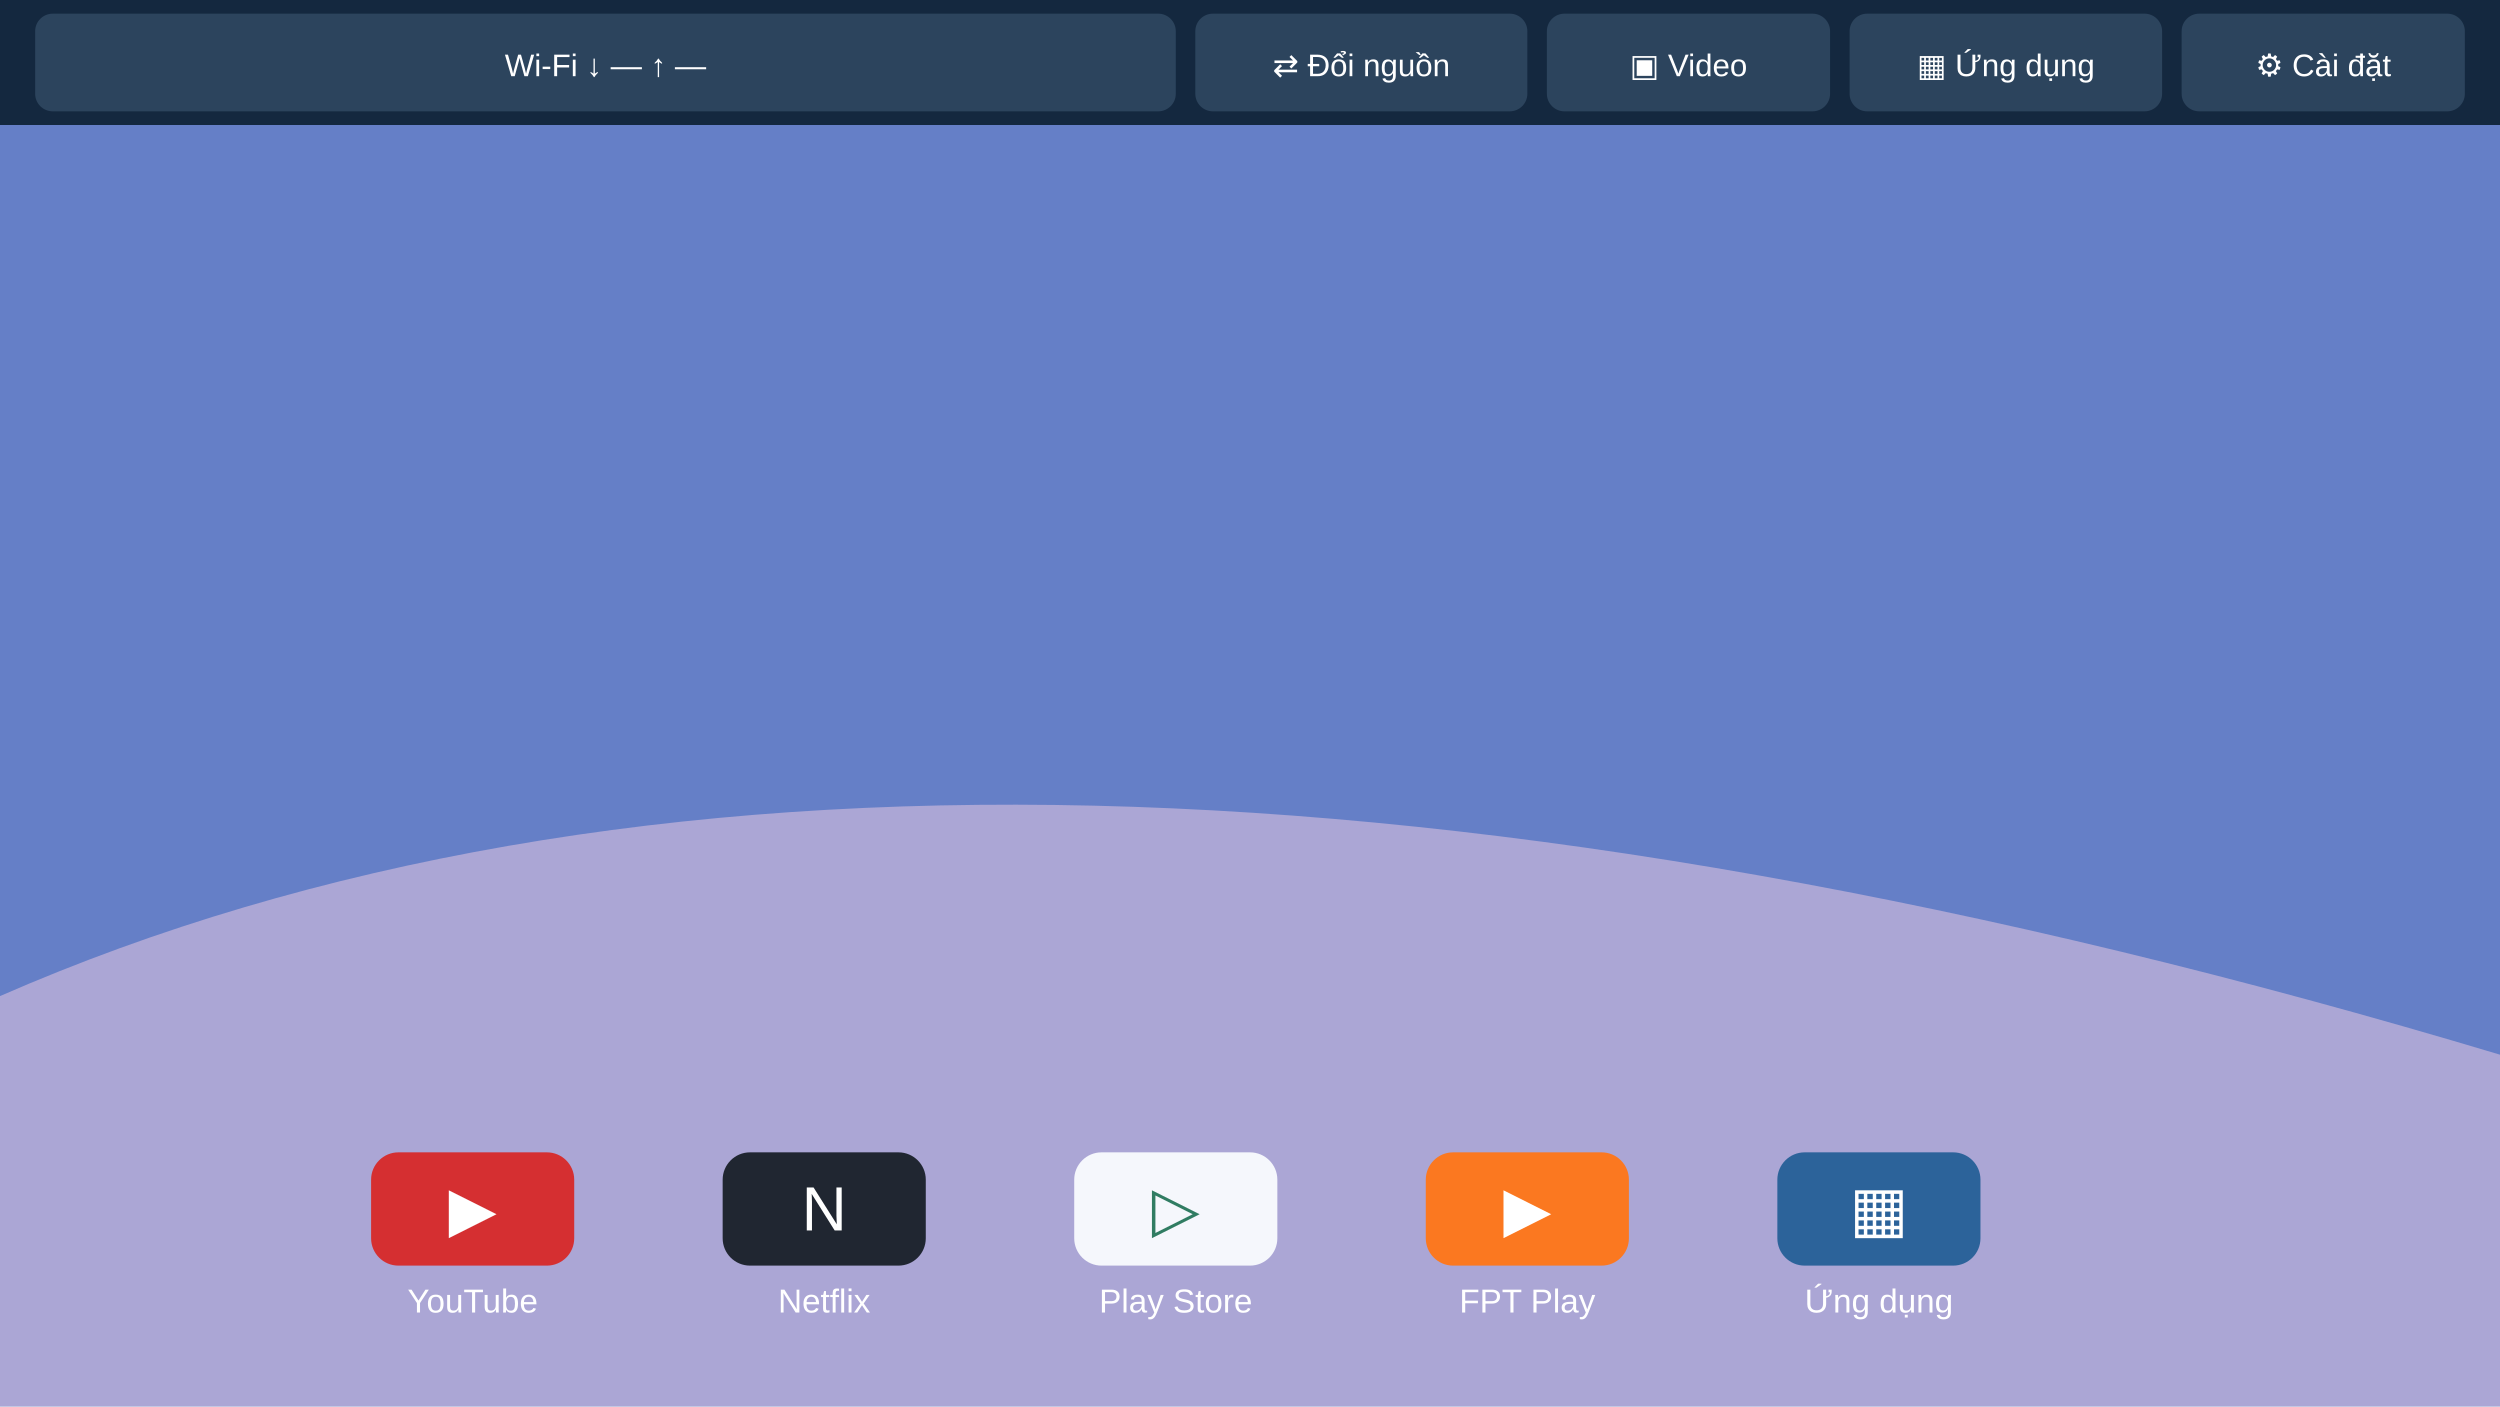
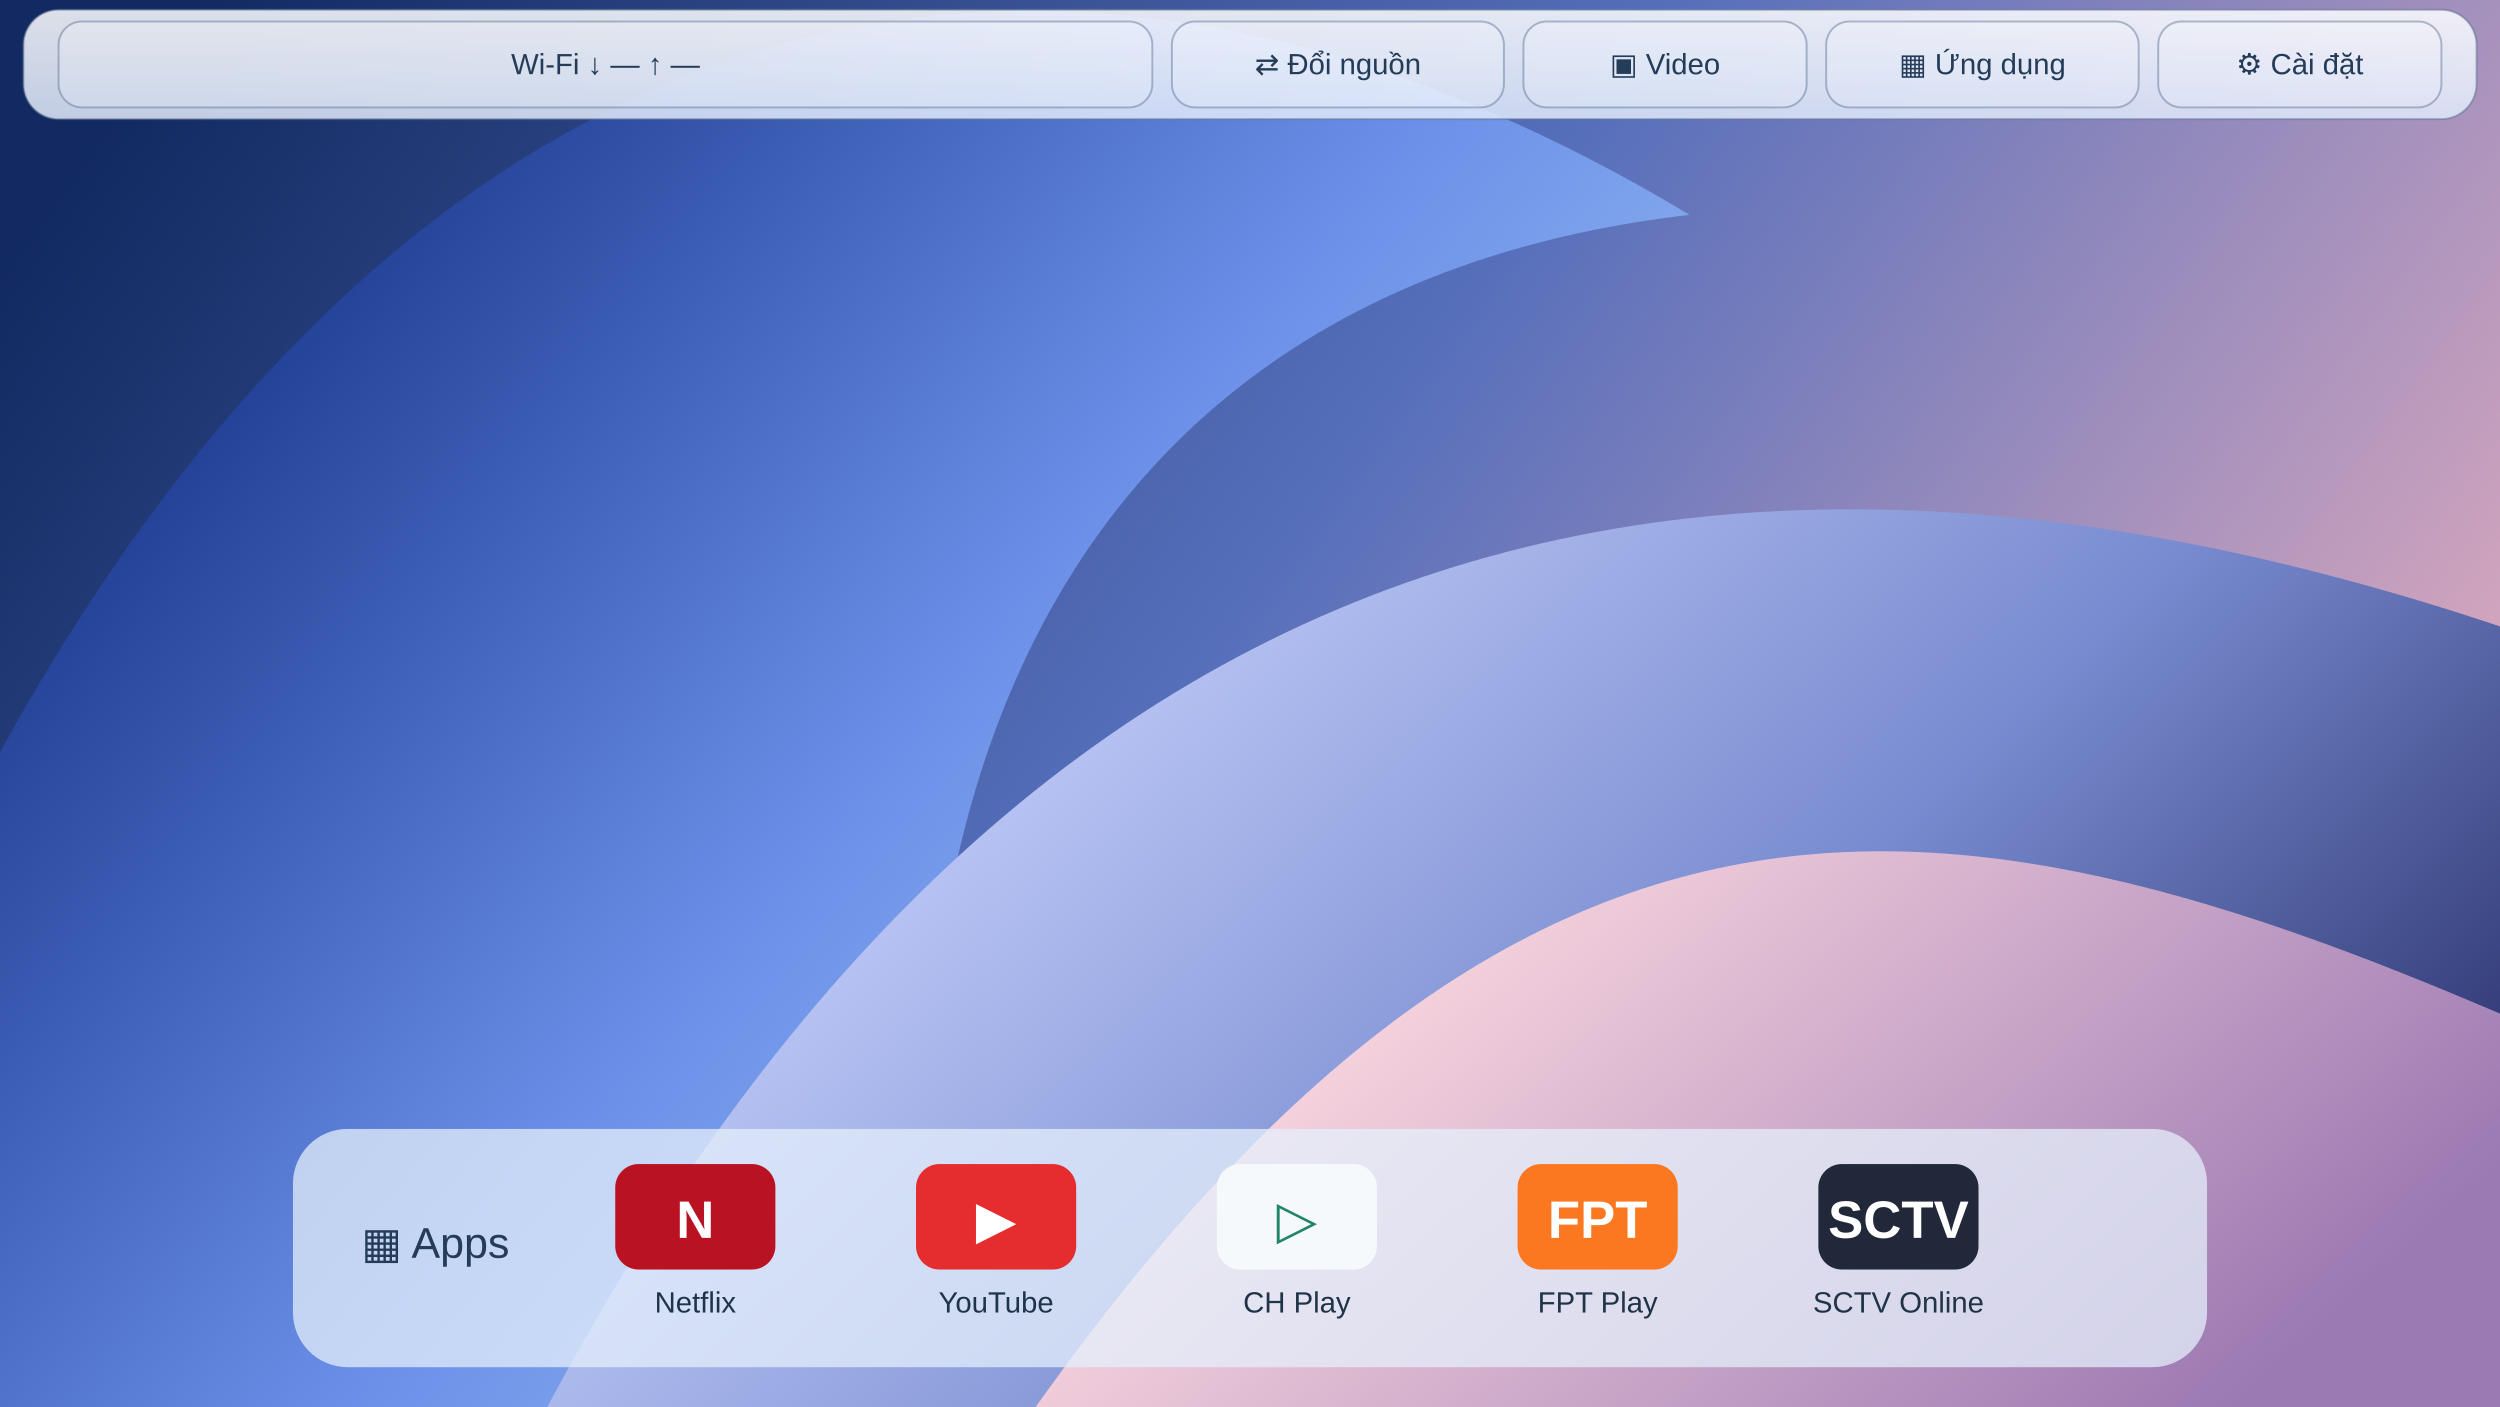
- <svg xmlns="http://www.w3.org/2000/svg" width="1280" height="720" viewBox="0 0 1280 720">
-   <rect width="1280" height="720" fill="#657fc7" />
-   <path d="M0 510 Q480 300 1280 540V720H0Z" fill="#aba6d5" />
+ <svg xmlns="http://www.w3.org/2000/svg" width="1280" height="720" viewBox="0 0 1280 720" role="img">
+   <defs>
+     <linearGradient id="sky" gradientUnits="userSpaceOnUse" x1="100" y1="0" x2="1100" y2="720">
+       <stop offset="0.0" stop-color="#122a61" />
+       <stop offset="0.5" stop-color="#566fbb" />
+       <stop offset="1.0" stop-color="#e6adbe" />
+     </linearGradient>
+     <linearGradient id="curve1" gradientUnits="userSpaceOnUse" x1="100" y1="200" x2="700" y2="700">
+       <stop offset="0.0" stop-color="#203e94" />
+       <stop offset="0.5" stop-color="#6b8fe8" />
+       <stop offset="1.0" stop-color="#a6cdf5" />
+     </linearGradient>
+     <linearGradient id="curve2" gradientUnits="userSpaceOnUse" x1="600" y1="280" x2="1100" y2="800">
+       <stop offset="0.0" stop-color="#bdc8f6" />
+       <stop offset="0.5" stop-color="#788bd0" />
+       <stop offset="1.0" stop-color="#242a64" />
+     </linearGradient>
+     <linearGradient id="curve3" gradientUnits="userSpaceOnUse" x1="800" y1="430" x2="1100" y2="760">
+       <stop offset="0.0" stop-color="#f6d2dd" />
+       <stop offset="1.0" stop-color="#9b79b2" />
+     </linearGradient>
+     <linearGradient id="bar" gradientUnits="userSpaceOnUse" x1="0" y1="0" x2="0" y2="64">
+       <stop offset="0.0" stop-color="#ffffff" />
+       <stop offset="1.0" stop-color="#dce6f8" />
+     </linearGradient>
+     <linearGradient id="button30" gradientUnits="userSpaceOnUse" x1="0" y1="0" x2="0" y2="64">
+       <stop offset="0.0" stop-color="#ffffff" />
+       <stop offset="1.0" stop-color="#edf4ff" />
+     </linearGradient>
+     <linearGradient id="button600" gradientUnits="userSpaceOnUse" x1="0" y1="0" x2="0" y2="64">
+       <stop offset="0.0" stop-color="#ffffff" />
+       <stop offset="1.0" stop-color="#edf4ff" />
+     </linearGradient>
+     <linearGradient id="button780" gradientUnits="userSpaceOnUse" x1="0" y1="0" x2="0" y2="64">
+       <stop offset="0.0" stop-color="#ffffff" />
+       <stop offset="1.0" stop-color="#edf4ff" />
+     </linearGradient>
+     <linearGradient id="button935" gradientUnits="userSpaceOnUse" x1="0" y1="0" x2="0" y2="64">
+       <stop offset="0.0" stop-color="#ffffff" />
+       <stop offset="1.0" stop-color="#edf4ff" />
+     </linearGradient>
+     <linearGradient id="button1105" gradientUnits="userSpaceOnUse" x1="0" y1="0" x2="0" y2="64">
+       <stop offset="0.0" stop-color="#ffffff" />
+       <stop offset="1.0" stop-color="#edf4ff" />
+     </linearGradient>
+   </defs>
  <g font-family="Arial,sans-serif">
-     <rect x="190" y="590" width="104" height="58" rx="14" fill="#d52f31" />
-     <text x="242" y="630" text-anchor="middle" fill="white" font-size="32">▶</text>
-     <text x="242" y="672" text-anchor="middle" fill="white" font-size="17">YouTube</text>
-     <rect x="370" y="590" width="104" height="58" rx="14" fill="#202631" />
-     <text x="422" y="630" text-anchor="middle" fill="white" font-size="32">N</text>
-     <text x="422" y="672" text-anchor="middle" fill="white" font-size="17">Netflix</text>
-     <rect x="550" y="590" width="104" height="58" rx="14" fill="#f5f7fc" />
-     <text x="602" y="630" text-anchor="middle" fill="#307c62" font-size="32">▷</text>
-     <text x="602" y="672" text-anchor="middle" fill="white" font-size="17">Play Store</text>
-     <rect x="730" y="590" width="104" height="58" rx="14" fill="#fb7820" />
-     <text x="782" y="630" text-anchor="middle" fill="white" font-size="32">▶</text>
-     <text x="782" y="672" text-anchor="middle" fill="white" font-size="17">FPT Play</text>
-     <rect x="910" y="590" width="104" height="58" rx="14" fill="#2c639a" />
-     <text x="962" y="630" text-anchor="middle" fill="white" font-size="32">▦</text>
-     <text x="962" y="672" text-anchor="middle" fill="white" font-size="17">Ứng dụng</text>
-   </g>
-   <g font-family="Arial,sans-serif">
-     <rect width="1280" height="64" fill="#14283f" />
-     <rect x="18" y="7" width="584" height="50" rx="9" fill="#2c445d" />
-     <text x="310.0" y="39" fill="white" font-size="16" text-anchor="middle">Wi-Fi   ↓ —   ↑ —</text>
-     <rect x="612" y="7" width="170" height="50" rx="9" fill="#2c445d" />
-     <text x="697.0" y="39" fill="white" font-size="16" text-anchor="middle">⇄  Đổi nguồn</text>
-     <rect x="792" y="7" width="145" height="50" rx="9" fill="#2c445d" />
-     <text x="864.5" y="39" fill="white" font-size="16" text-anchor="middle">▣  Video</text>
-     <rect x="947" y="7" width="160" height="50" rx="9" fill="#2c445d" />
-     <text x="1027.0" y="39" fill="white" font-size="16" text-anchor="middle">▦  Ứng dụng</text>
-     <rect x="1117" y="7" width="145" height="50" rx="9" fill="#2c445d" />
-     <text x="1189.5" y="39" fill="white" font-size="16" text-anchor="middle">⚙  Cài đặt</text>
+     <rect x="0" y="0" width="1280" height="720" fill="url(#sky)" rx="0" />
+     <path d="M-100 610C120 0 500-110 865 110C520 150 420 450 500 820H-100Z" fill="url(#curve1)" />
+     <path d="M250 780C500 260 880 160 1360 350V780Z" fill="url(#curve2)" />
+     <path d="M490 780C780 330 1020 400 1350 550V780Z" fill="url(#curve3)" />
+     <rect x="150" y="578" width="980" height="122" fill="#e4eefa" rx="28" fill-opacity=".75" />
+     <text x="185" y="644" font-size="22" fill="#253c59">▦ Apps</text>
+     <rect x="315" y="596" width="82" height="54" fill="#b91323" rx="12" />
+     <text x="356.0" y="633.8" font-size="27" fill="white" text-anchor="middle" font-weight="bold">N</text>
+     <text x="356.0" y="672" font-size="15" fill="#203448" text-anchor="middle">Netflix</text>
+     <rect x="469" y="596" width="82" height="54" fill="#e52c2e" rx="12" />
+     <text x="510.0" y="633.8" font-size="27" fill="white" text-anchor="middle" font-weight="bold">▶</text>
+     <text x="510.0" y="672" font-size="15" fill="#203448" text-anchor="middle">YouTube</text>
+     <rect x="623" y="596" width="82" height="54" fill="#f6f9fc" rx="12" />
+     <text x="664.0" y="633.8" font-size="27" fill="#228569" text-anchor="middle" font-weight="bold">▷</text>
+     <text x="664.0" y="672" font-size="15" fill="#203448" text-anchor="middle">CH Play</text>
+     <rect x="777" y="596" width="82" height="54" fill="#fb7820" rx="12" />
+     <text x="818.0" y="633.8" font-size="27" fill="white" text-anchor="middle" font-weight="bold">FPT</text>
+     <text x="818.0" y="672" font-size="15" fill="#203448" text-anchor="middle">FPT Play</text>
+     <rect x="931" y="596" width="82" height="54" fill="#202839" rx="12" />
+     <text x="972.0" y="633.8" font-size="27" fill="white" text-anchor="middle" font-weight="bold">SCTV</text>
+     <text x="972.0" y="672" font-size="15" fill="#203448" text-anchor="middle">SCTV Online</text>
+     <rect x="12" y="5" width="1256" height="56" fill="url(#bar)" rx="18" fill-opacity=".86" stroke="#596d90" stroke-opacity=".5" />
+     <rect x="30" y="11" width="560" height="44" fill="url(#button30)" rx="12" fill-opacity=".22" stroke="#596d90" stroke-opacity=".45" />
+     <text x="310.0" y="38.0" font-size="15" fill="#253c59" text-anchor="middle">Wi-Fi    ↓ —    ↑ —</text>
+     <rect x="600" y="11" width="170" height="44" fill="url(#button600)" rx="12" fill-opacity=".22" stroke="#596d90" stroke-opacity=".45" />
+     <text x="685.0" y="38.0" font-size="15" fill="#253c59" text-anchor="middle">⇄ Đổi nguồn</text>
+     <rect x="780" y="11" width="145" height="44" fill="url(#button780)" rx="12" fill-opacity=".22" stroke="#596d90" stroke-opacity=".45" />
+     <text x="852.5" y="38.0" font-size="15" fill="#253c59" text-anchor="middle">▣ Video</text>
+     <rect x="935" y="11" width="160" height="44" fill="url(#button935)" rx="12" fill-opacity=".22" stroke="#596d90" stroke-opacity=".45" />
+     <text x="1015.0" y="38.0" font-size="15" fill="#253c59" text-anchor="middle">▦ Ứng dụng</text>
+     <rect x="1105" y="11" width="145" height="44" fill="url(#button1105)" rx="12" fill-opacity=".22" stroke="#596d90" stroke-opacity=".45" />
+     <text x="1177.5" y="38.0" font-size="15" fill="#253c59" text-anchor="middle">⚙ Cài đặt</text>
  </g>
</svg>
